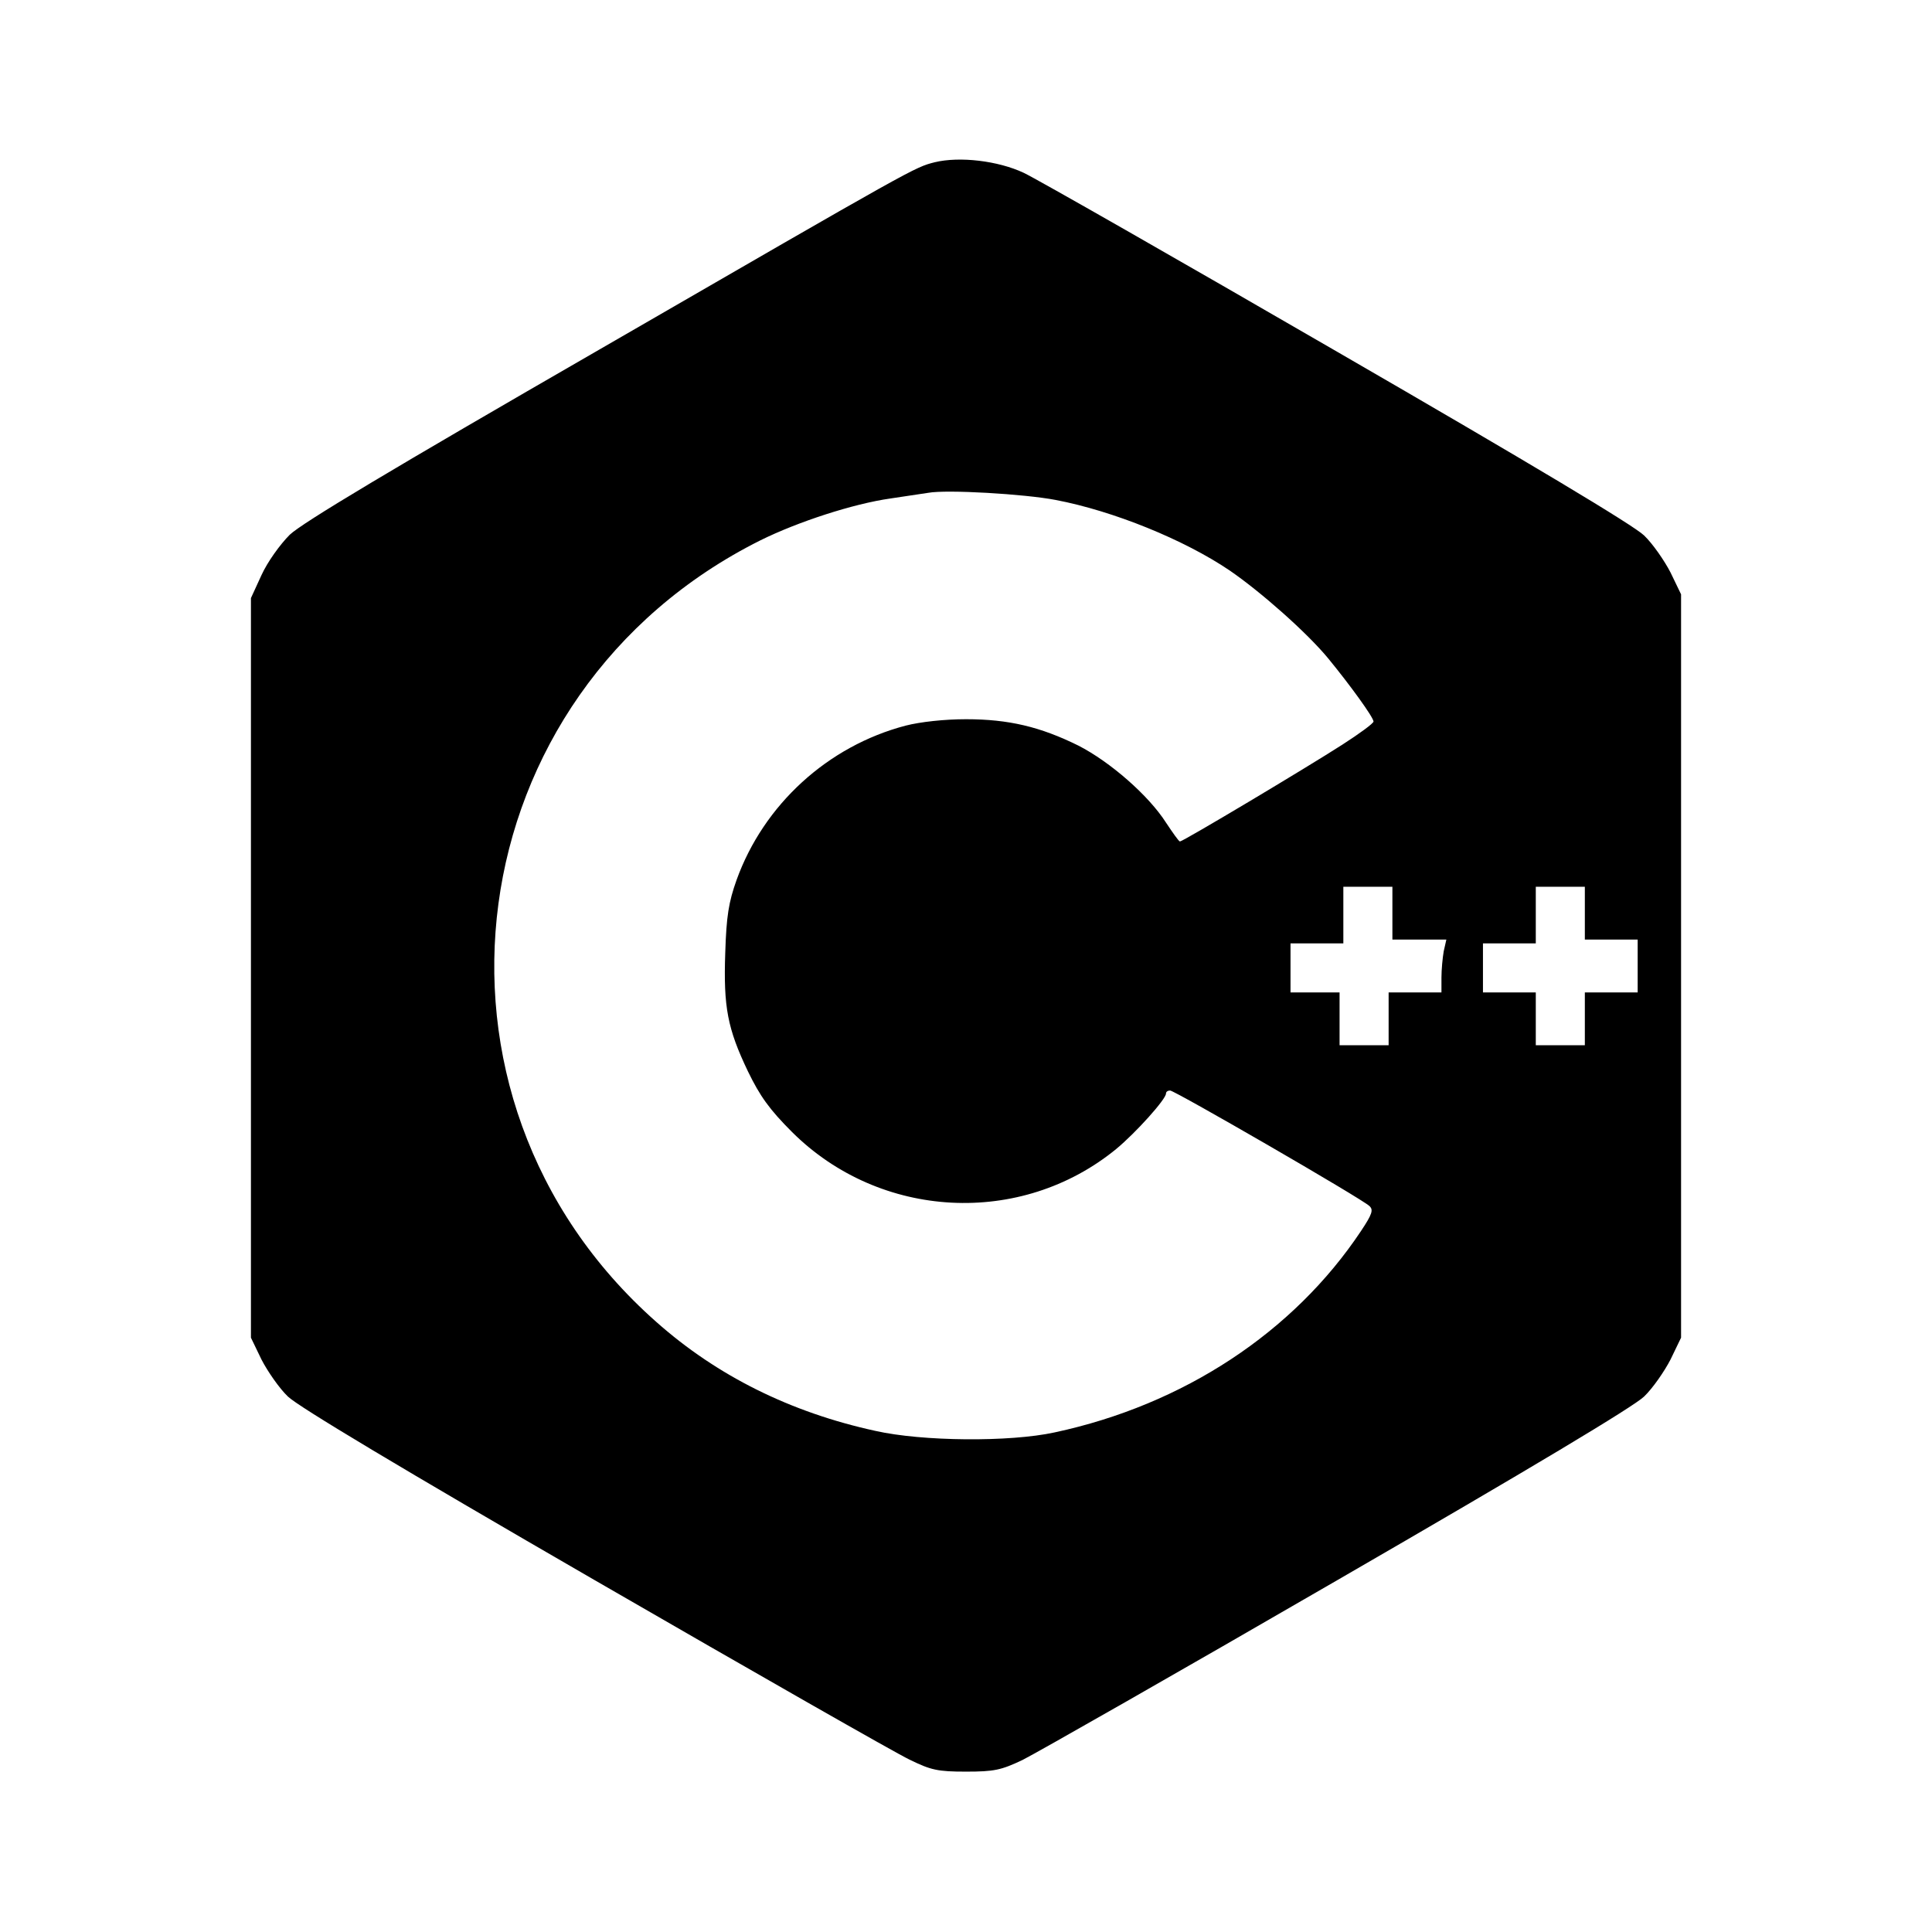
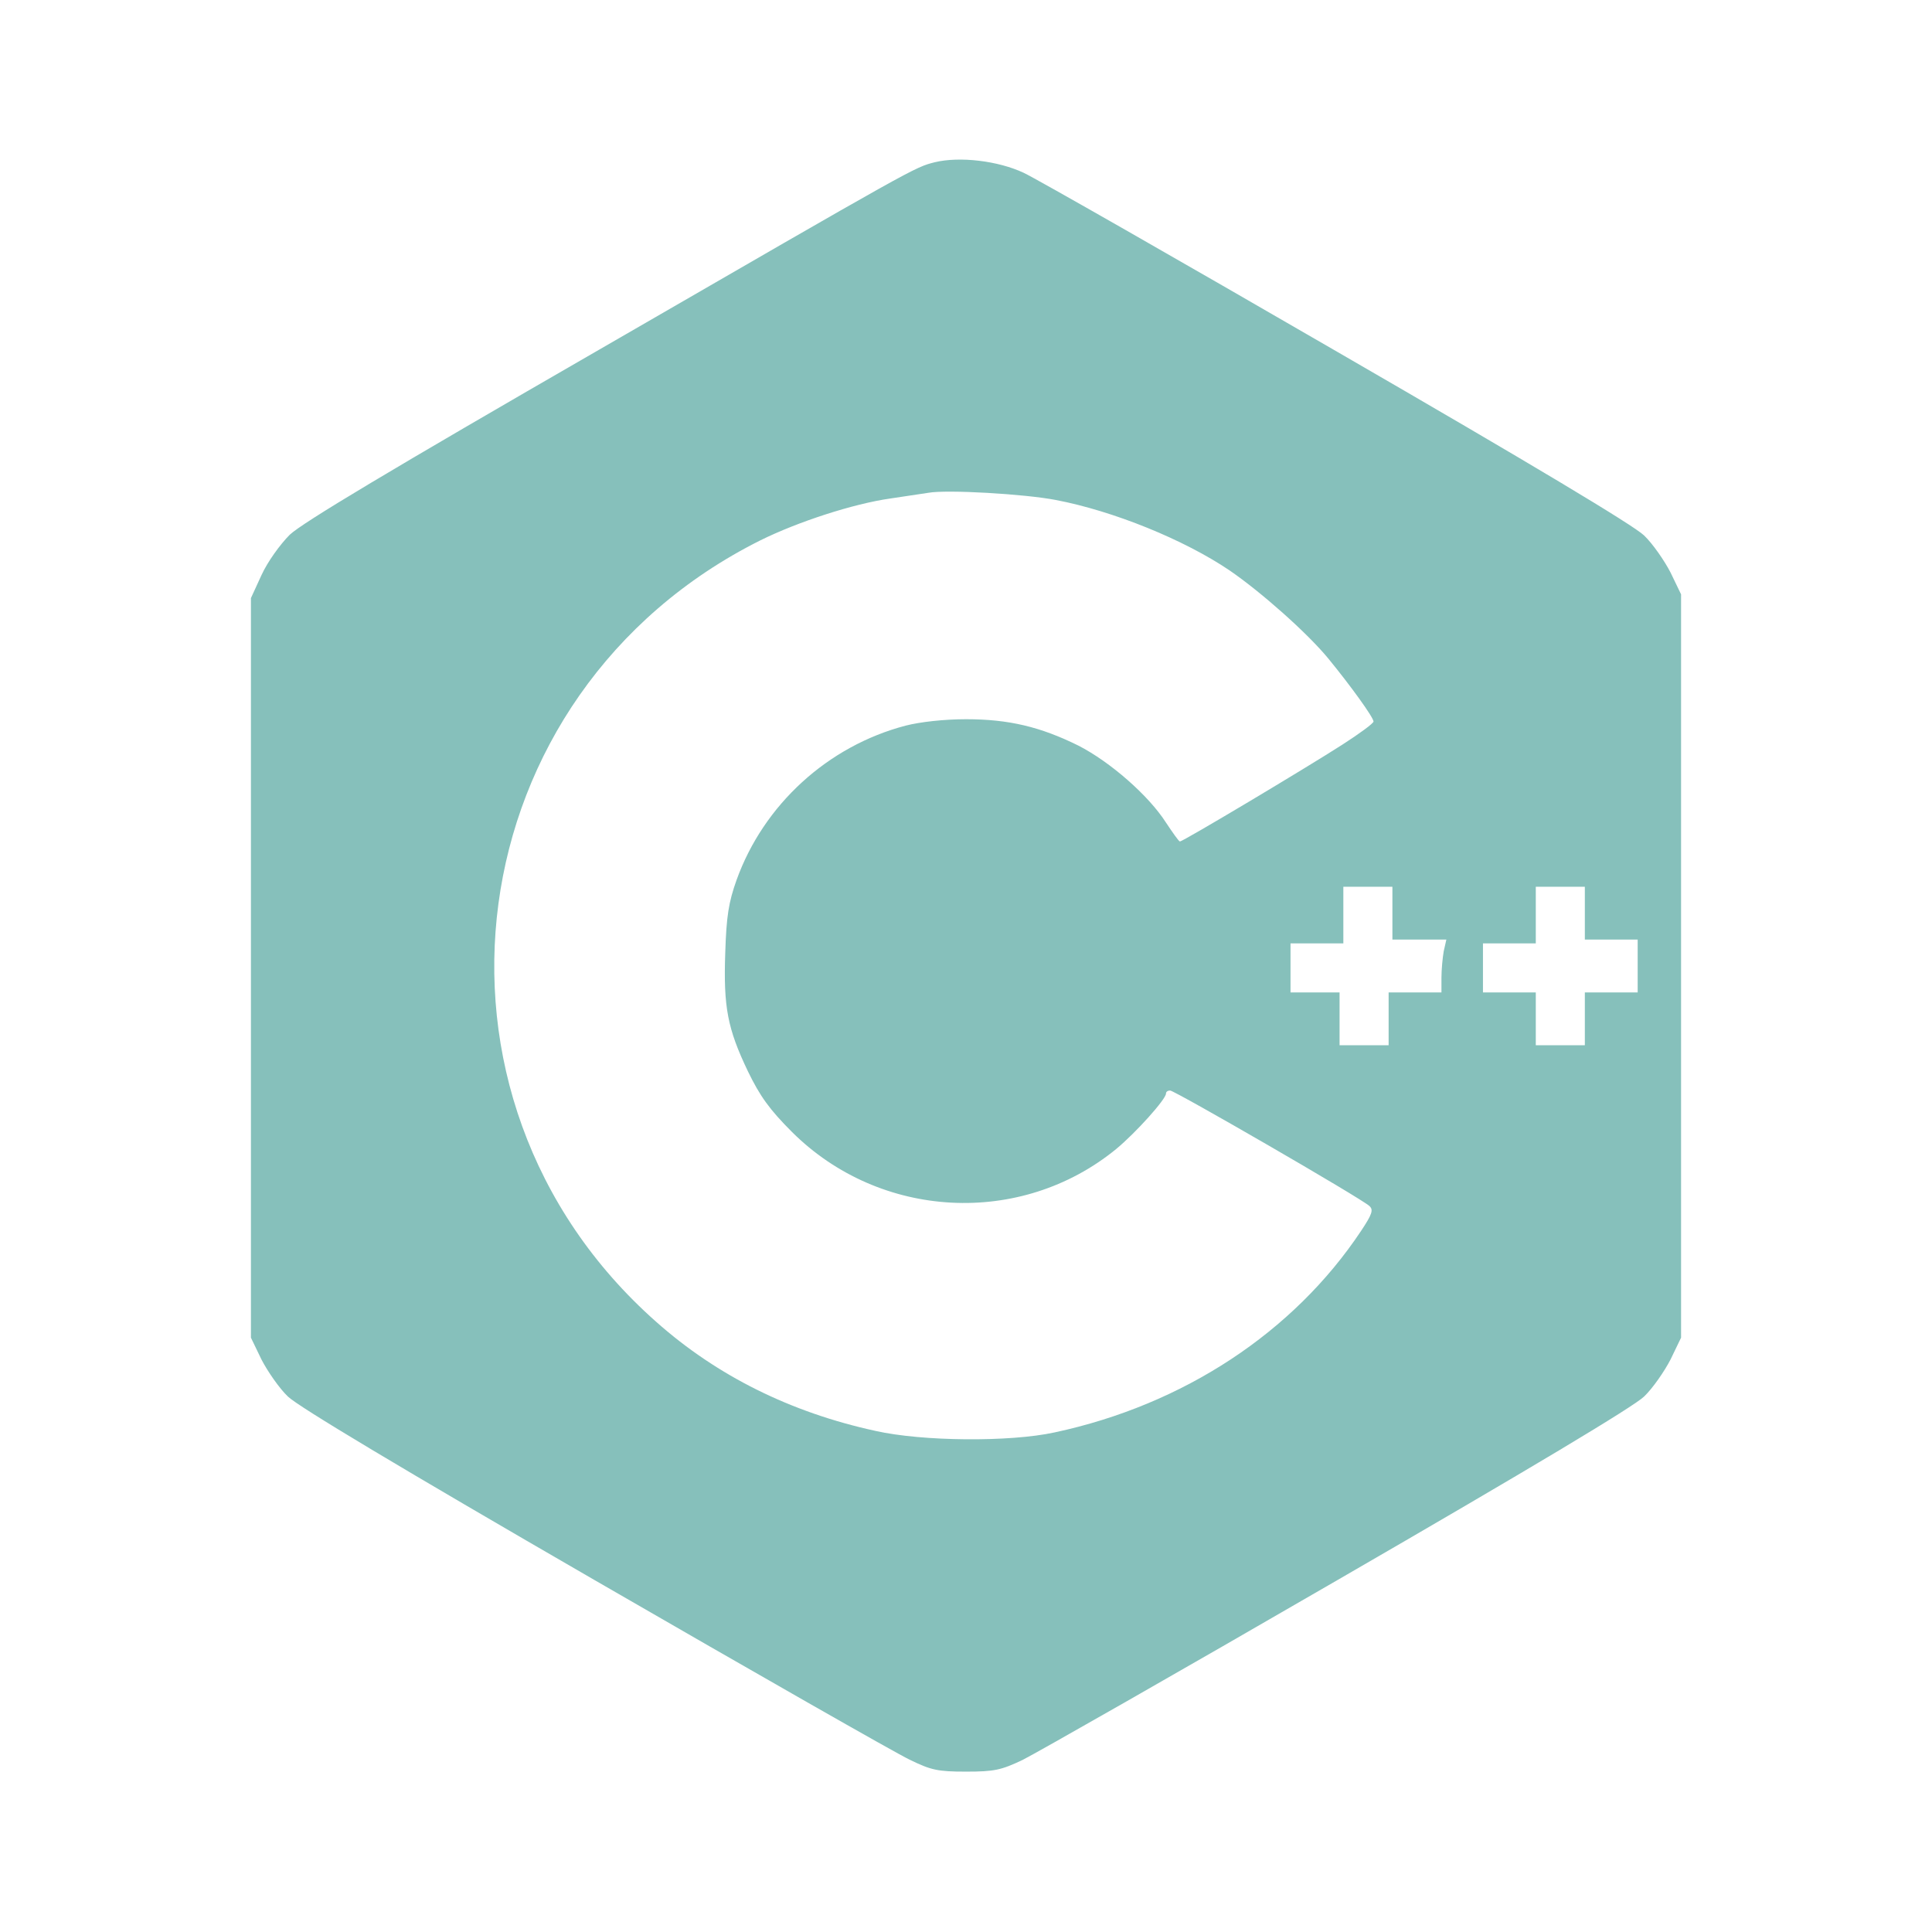
<svg xmlns="http://www.w3.org/2000/svg" version="1.0" width="512pt" height="512pt" viewBox="0 0 512 512" preserveAspectRatio="xMidYMid meet">
-   <g transform="translate(0,512) scale(0.1,-0.1)" fill="#000000" stroke="none">
+   <g transform="translate(0,512) scale(0.1,-0.1)" fill="#86C0BB" stroke="none">
    <path d="M2477 4690 c-54 -14 -42 -7 -888 -496 -555 -320 -787 -459 -821 -491 -26 -26 -59 -72 -75 -107 l-28 -61 0 -980 0 -980 28 -58 c16 -31 47 -76 70 -98 28 -27 300 -190 812 -486 424 -245 799 -459 835 -476 57 -28 75 -32 150 -32 75 0 93 4 150 31 36 18 412 232 835 477 512 296 784 459 812 486 23 22 54 67 70 98 l28 58 0 985 0 985 -28 58 c-16 31 -47 76 -70 98 -28 27 -300 190 -812 486 -423 245 -798 459 -832 475 -68 32 -170 44 -236 28z m321 -895 c152 -29 340 -105 461 -187 83 -57 205 -165 261 -233 59 -72 119 -155 120 -167 0 -5 -37 -32 -82 -61 -98 -63 -423 -257 -431 -257 -3 0 -19 23 -37 50 -46 72 -148 161 -232 204 -101 50 -185 70 -298 70 -57 0 -121 -7 -160 -17 -206 -54 -376 -209 -448 -409 -21 -59 -27 -96 -30 -193 -5 -144 6 -201 60 -314 32 -66 57 -101 117 -161 233 -232 606 -252 859 -45 52 43 132 132 132 147 0 5 5 8 11 8 12 0 507 -286 528 -306 11 -10 8 -21 -22 -66 -179 -269 -471 -461 -812 -534 -119 -26 -351 -24 -475 4 -225 49 -420 146 -581 289 -675 597 -532 1667 276 2071 99 49 246 97 345 111 41 6 86 13 100 15 48 9 255 -3 338 -19z m892 -1095 l0 -70 71 0 72 0 -7 -31 c-3 -17 -6 -49 -6 -70 l0 -39 -70 0 -70 0 0 -70 0 -70 -65 0 -65 0 0 70 0 70 -65 0 -65 0 0 65 0 65 70 0 70 0 0 75 0 75 65 0 65 0 0 -70z m510 0 l0 -70 70 0 70 0 0 -70 0 -70 -70 0 -70 0 0 -70 0 -70 -65 0 -65 0 0 70 0 70 -70 0 -70 0 0 65 0 65 70 0 70 0 0 75 0 75 65 0 65 0 0 -70z" />
  </g>
</svg>
